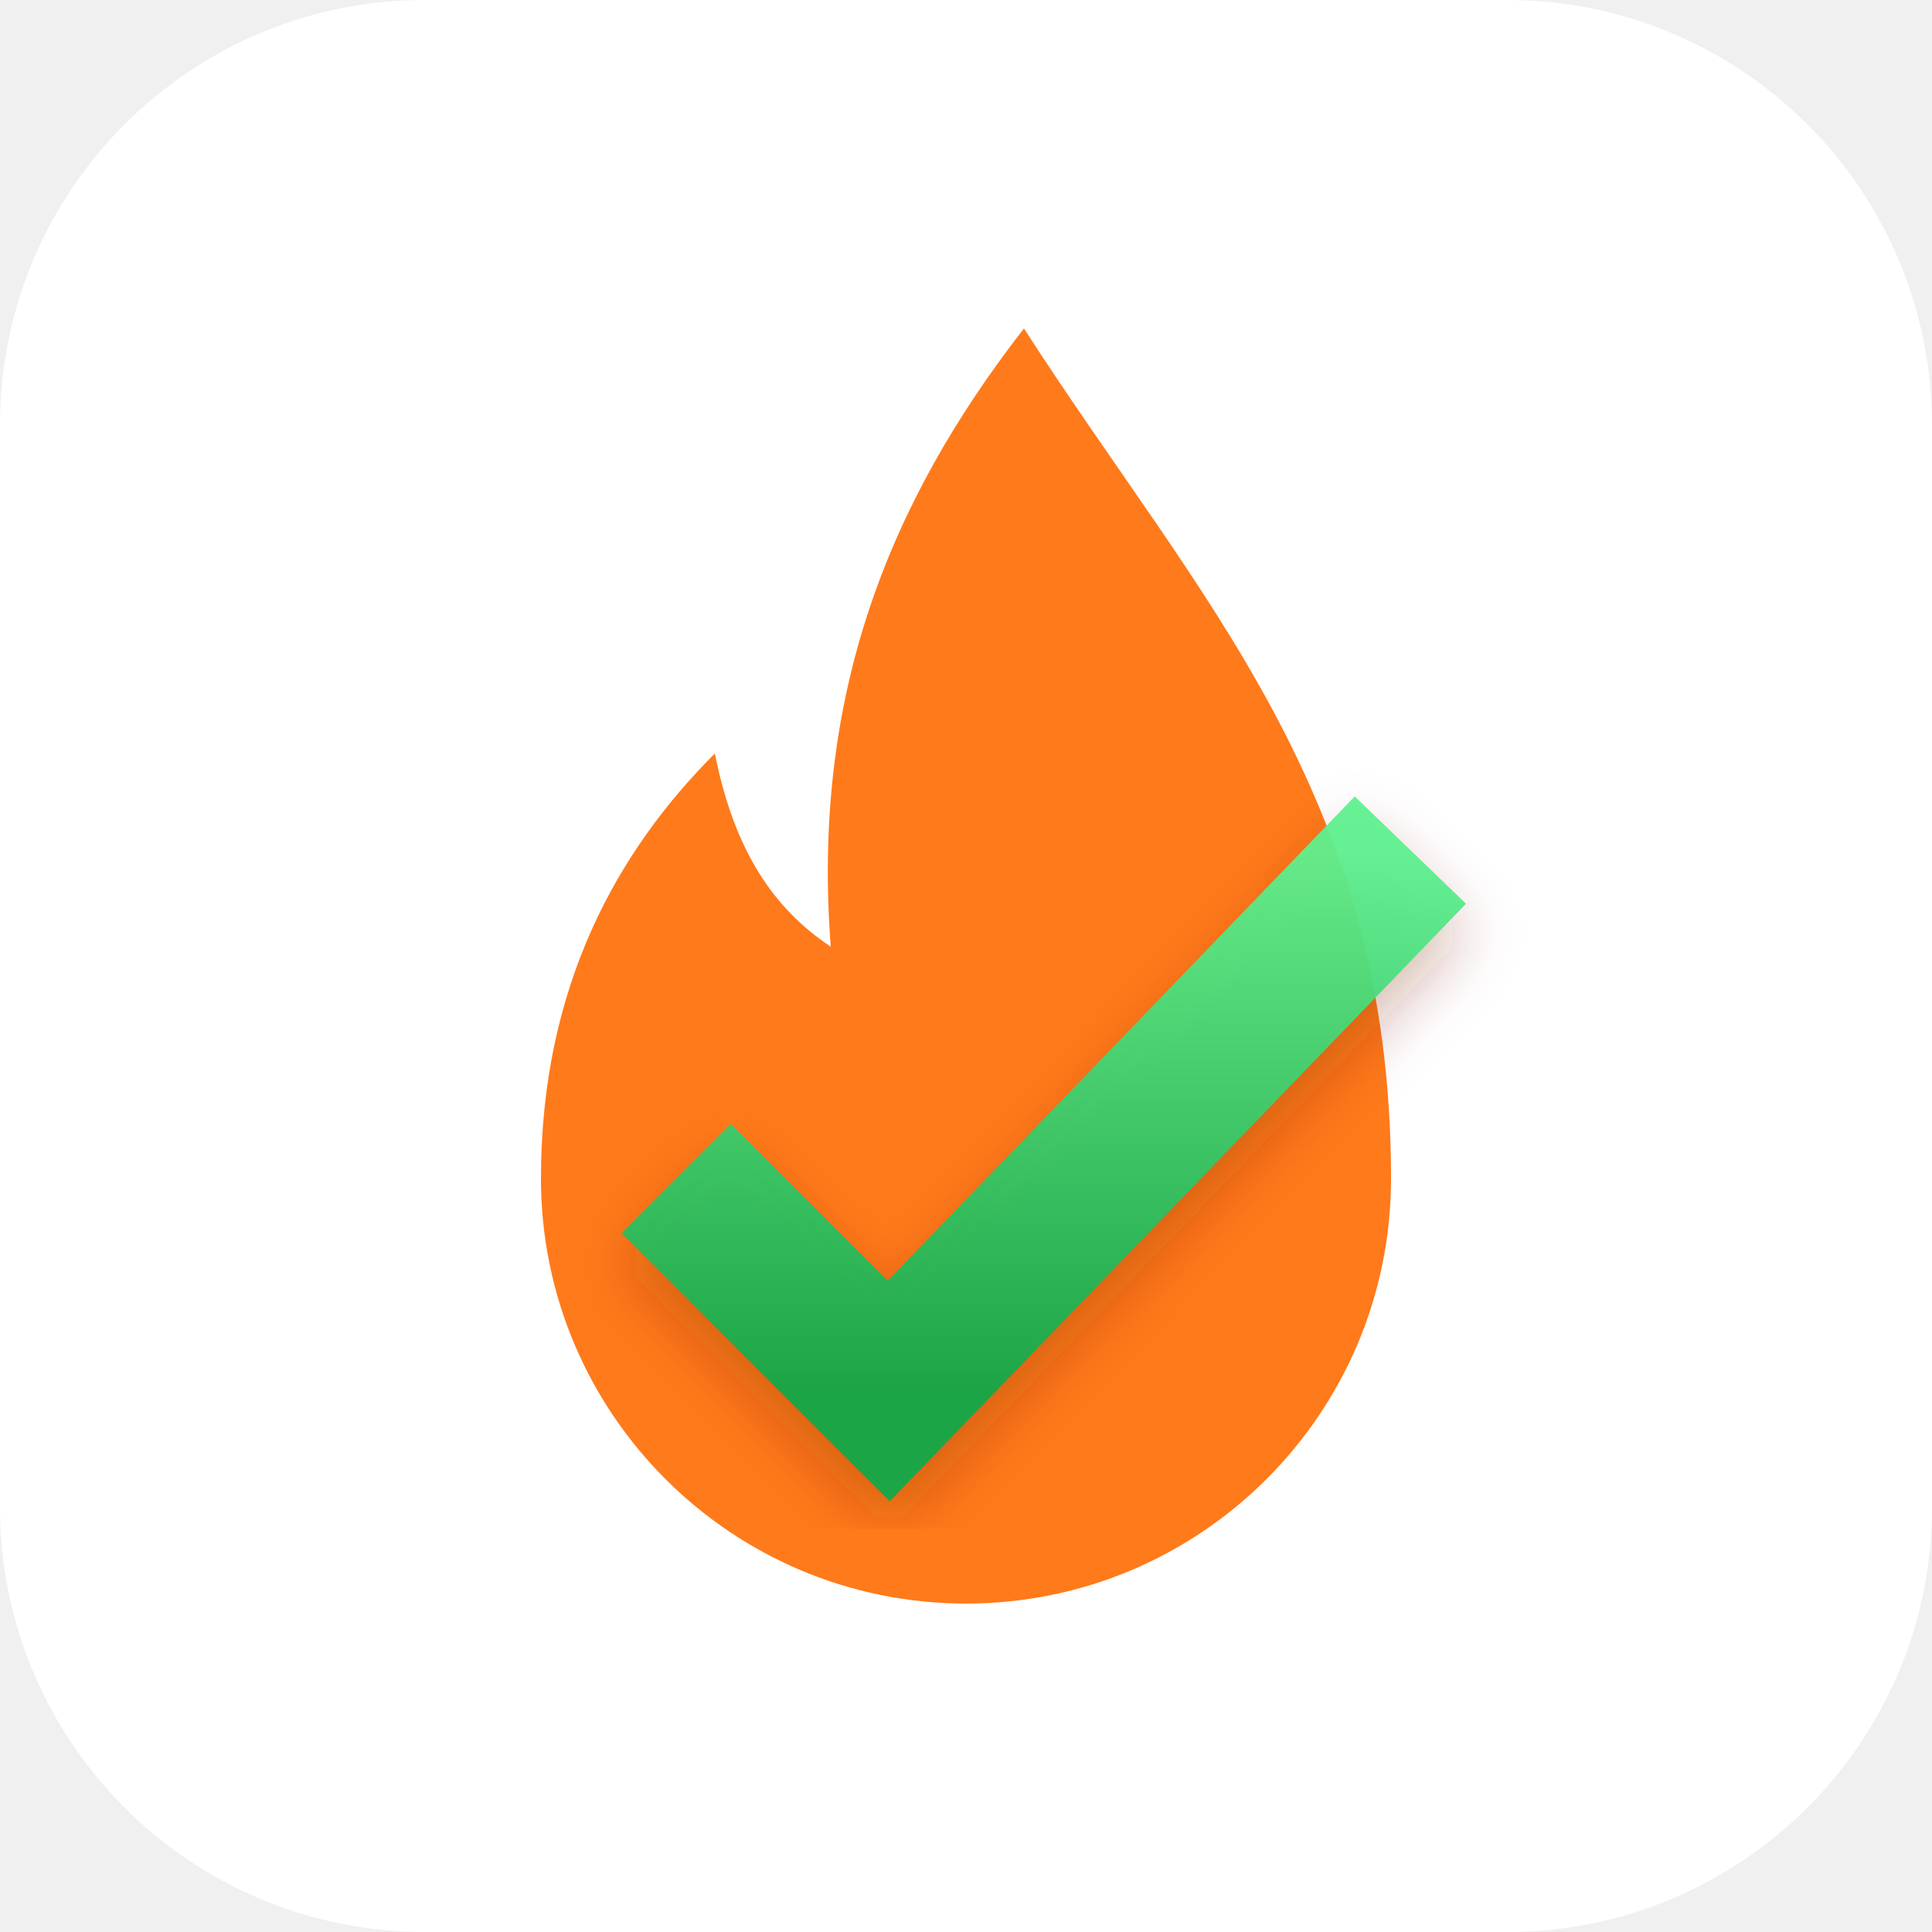
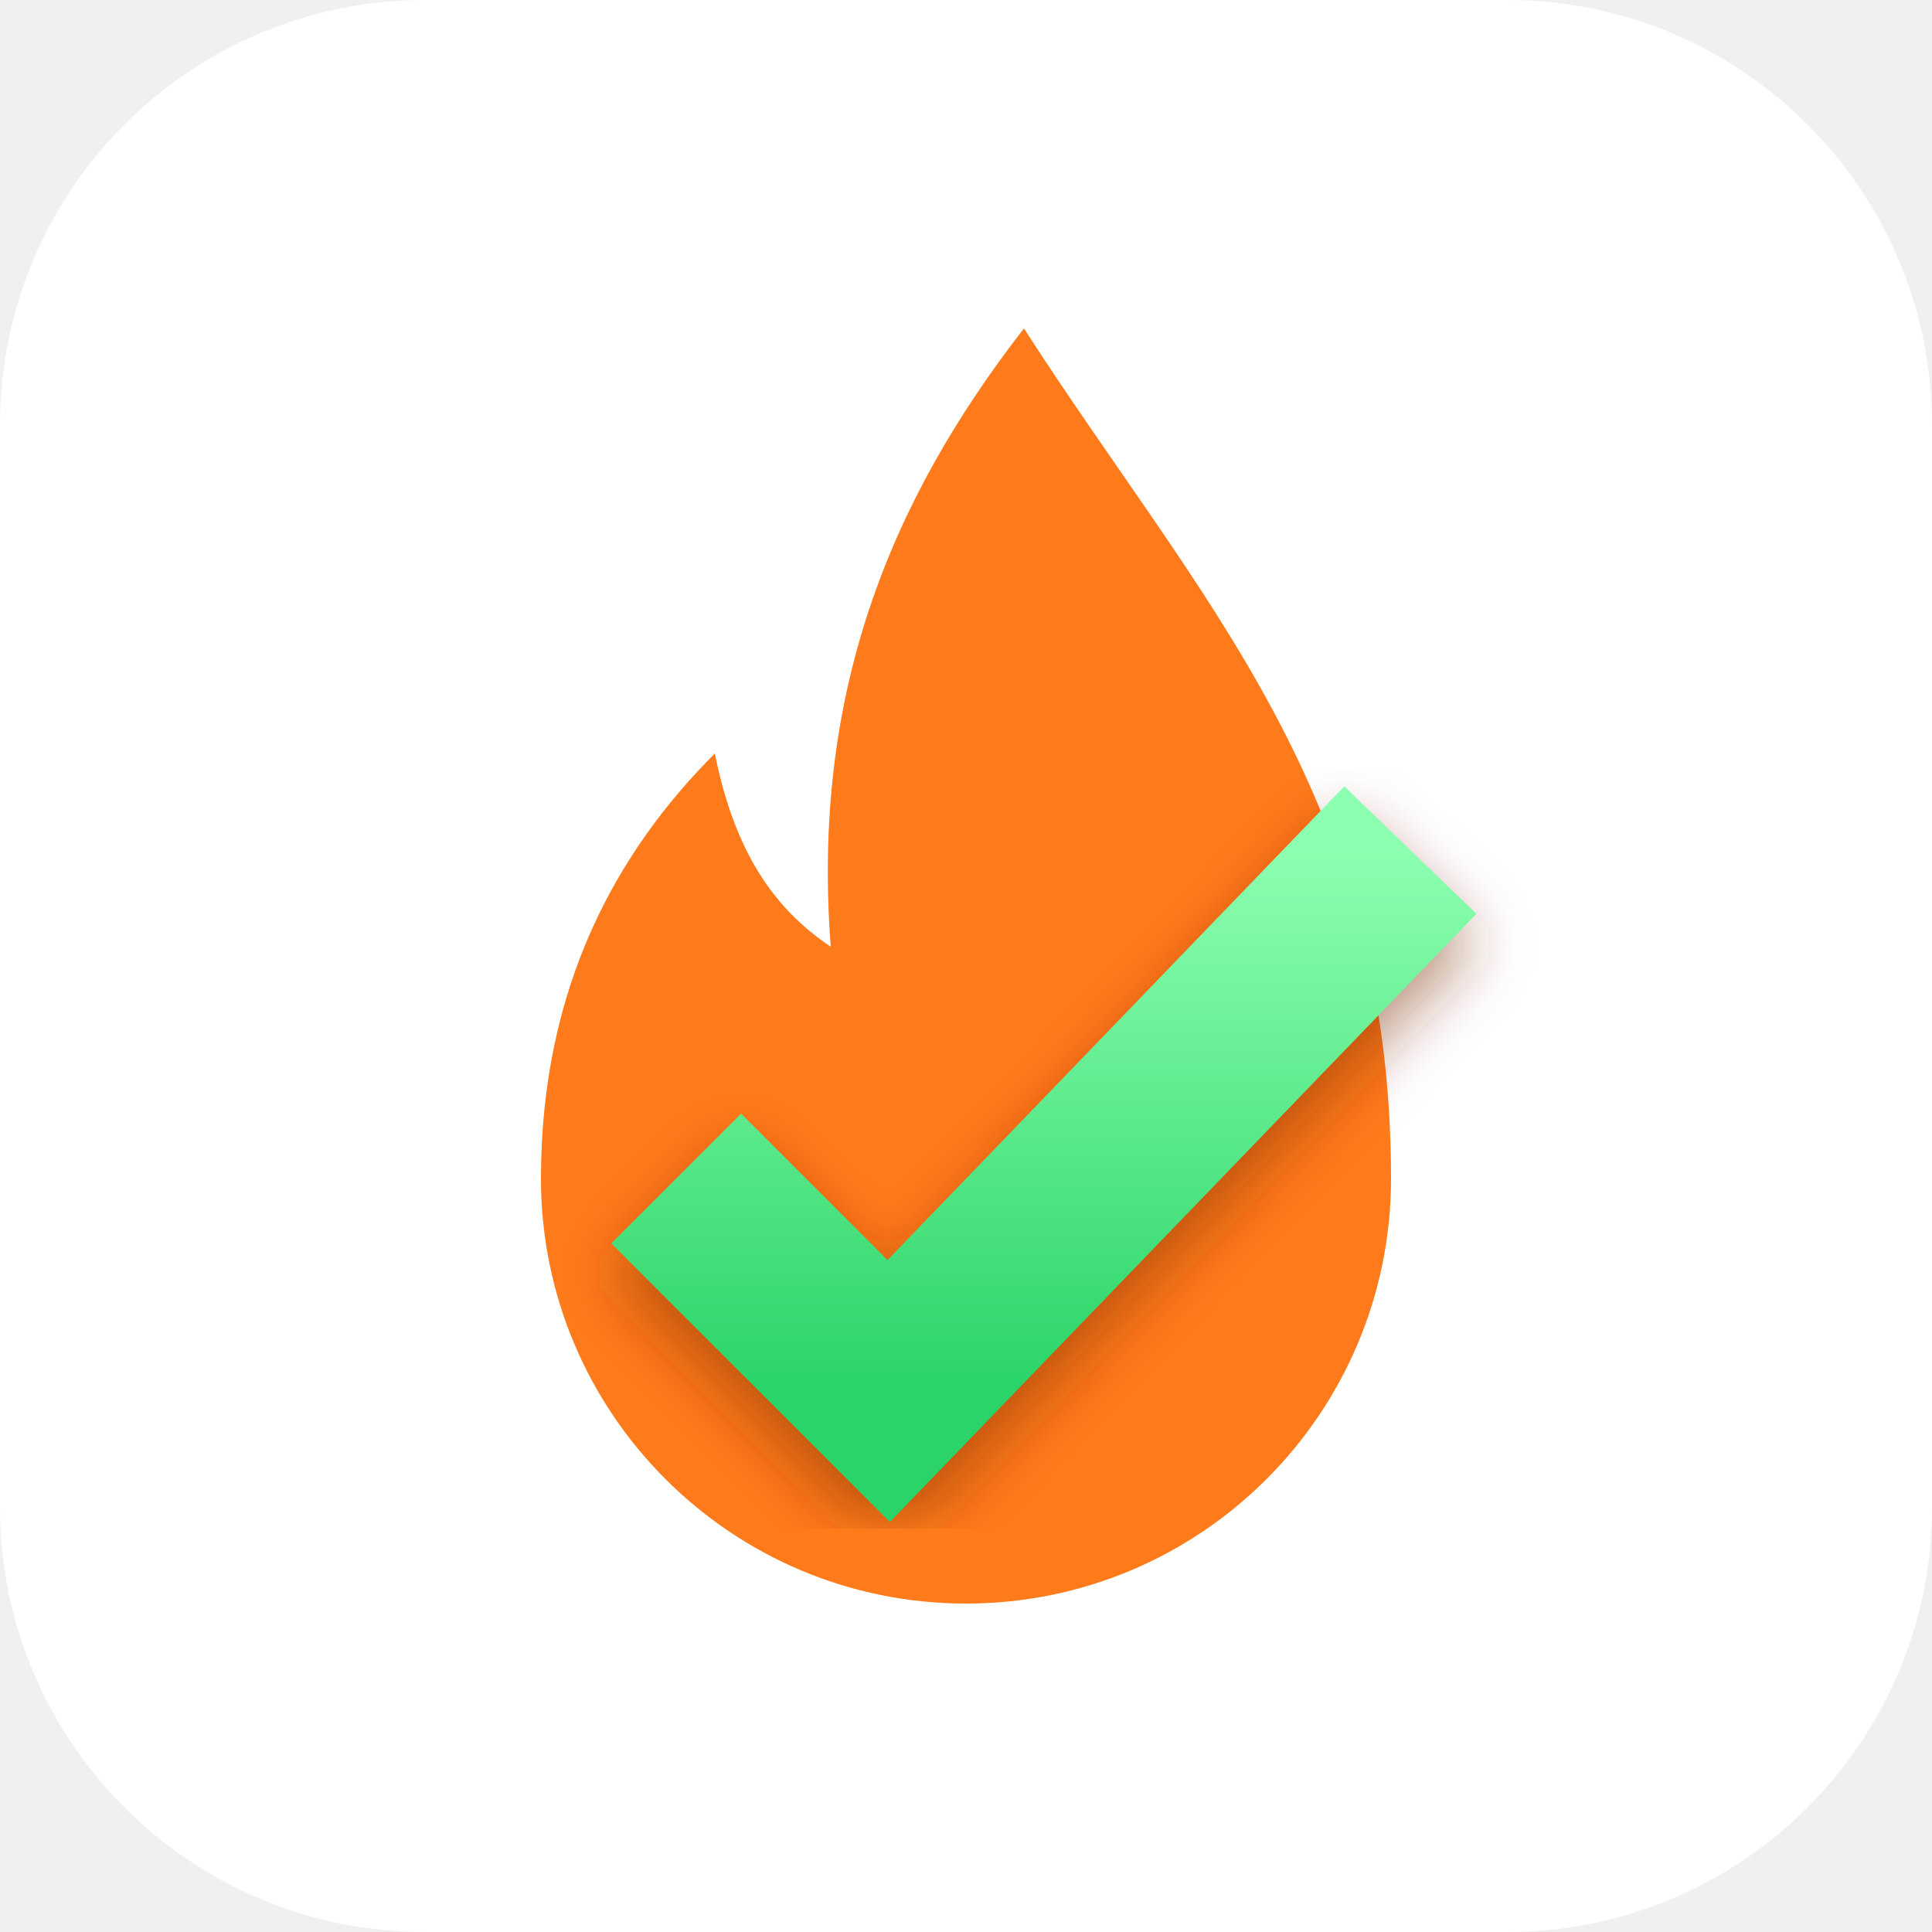
<svg xmlns="http://www.w3.org/2000/svg" viewBox="0 0 100 100">
  <defs>
    <linearGradient id="gl" x1="0" y1="0" x2="0" y2="1">
-       <stop offset="0" stop-color="#5ff08f" />
-       <stop offset="1" stop-color="#12a84a" />
+       <stop offset="0" stop-color="#8dffb0" />
+       <stop offset="1" stop-color="#2ad468" />
    </linearGradient>
    <linearGradient id="hl" x1="0" y1="0" x2="1" y2="1">
      <stop offset="0" stop-color="#fff" stop-opacity=".9" />
      <stop offset=".6" stop-color="#fff" stop-opacity=".15" />
    </linearGradient>
    <filter id="sh" x="-20%" y="-20%" width="140%" height="140%">
      <feGaussianBlur stdDeviation="1.6" />
    </filter>
  </defs>
  <rect width="100" height="100" rx="22" fill="#ffffff" />
  <path d="M53 17C62 31 72 41 72 61A22 22 0 0 1 28 61C28 51 32 44 37 39C38 44 40 47 43 49C42 36 46 26 53 17Z" fill="#ff7a1a" />
-   <path d="M35 61l11 11 27-28" fill="none" stroke-linejoin="miter" stroke-miterlimit="10" stroke="#7a2a00" stroke-opacity=".3" stroke-width="8" filter="url(#sh)" transform="translate(0 1.5)" />
-   <path d="M35 61l11 11 27-28" fill="none" stroke-linejoin="miter" stroke-miterlimit="10" stroke="url(#gl)" stroke-opacity=".95" stroke-width="8" />
+   <path d="M35 61l11 11 27-28" fill="none" stroke-linejoin="miter" stroke-miterlimit="10" stroke="#7a2a00" stroke-opacity=".5" stroke-width="9.5" filter="url(#sh)" transform="translate(0 1.5)" />
+   <path d="M35 61l11 11 27-28" fill="none" stroke-linejoin="miter" stroke-miterlimit="10" stroke="url(#gl)" stroke-opacity="1" stroke-width="9.5" />
</svg>
